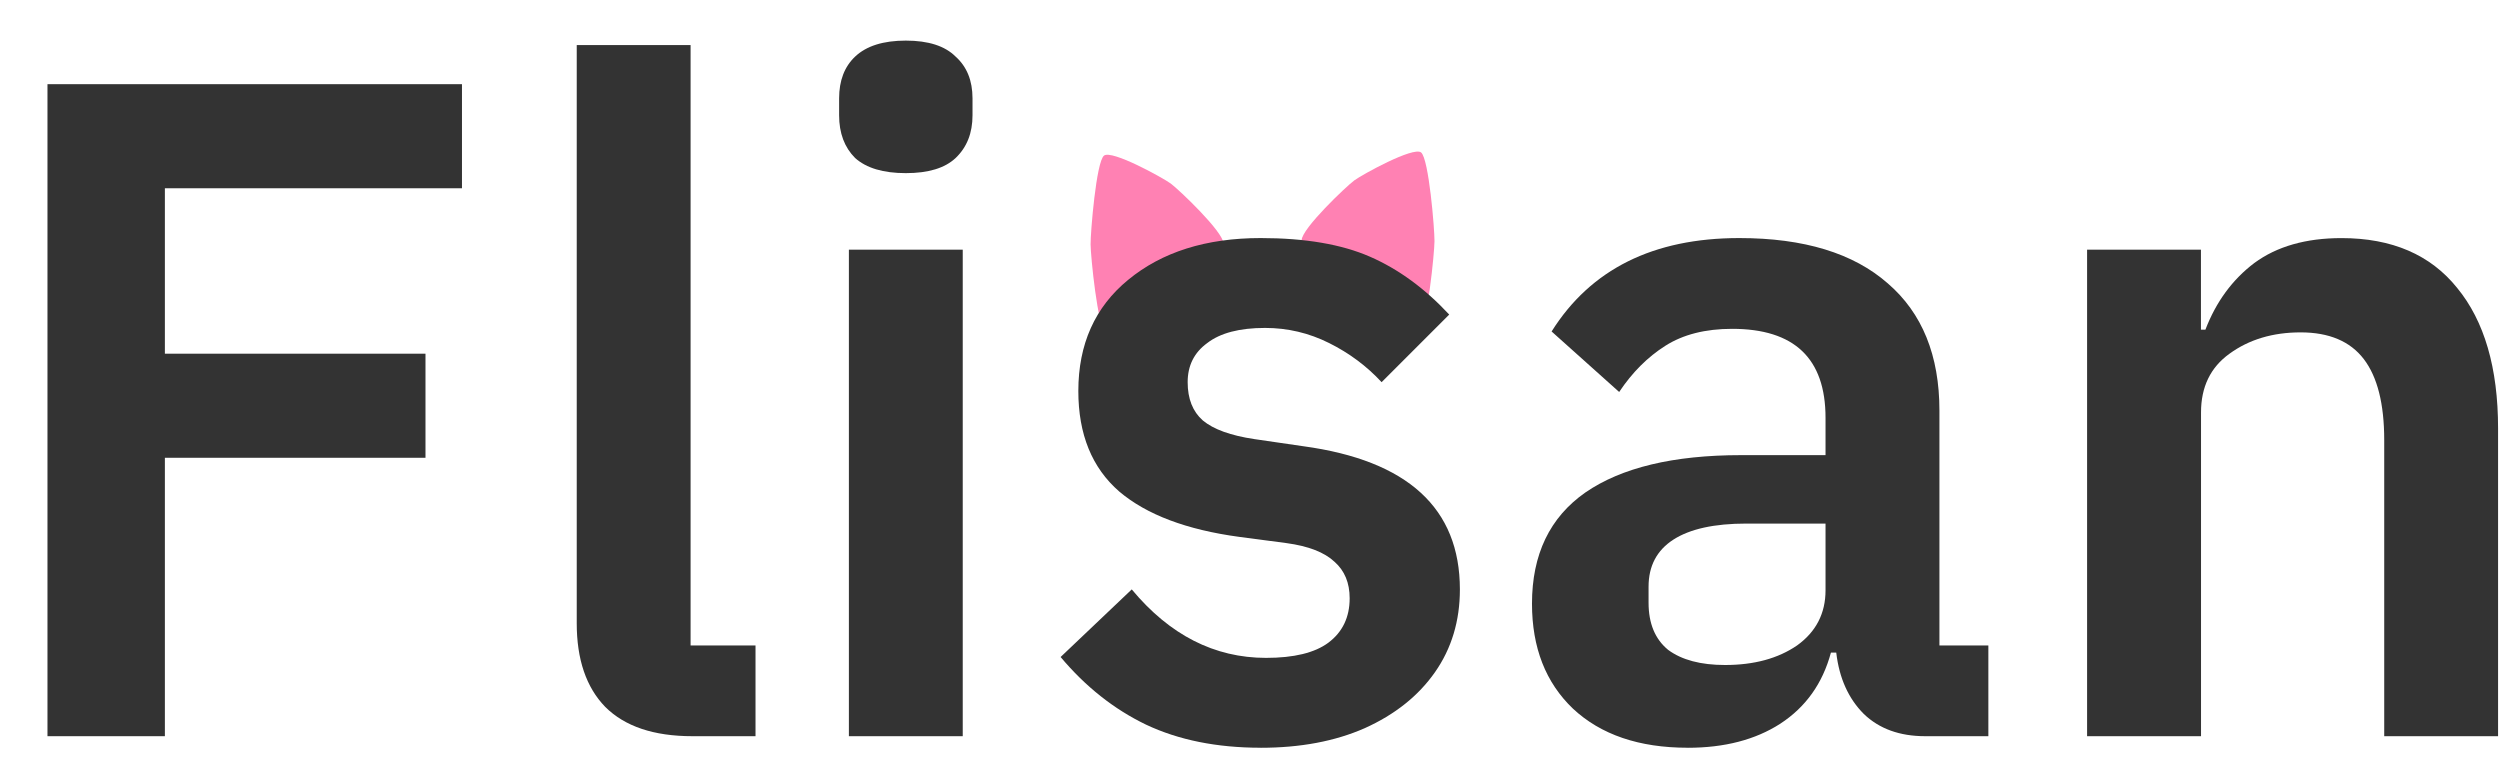
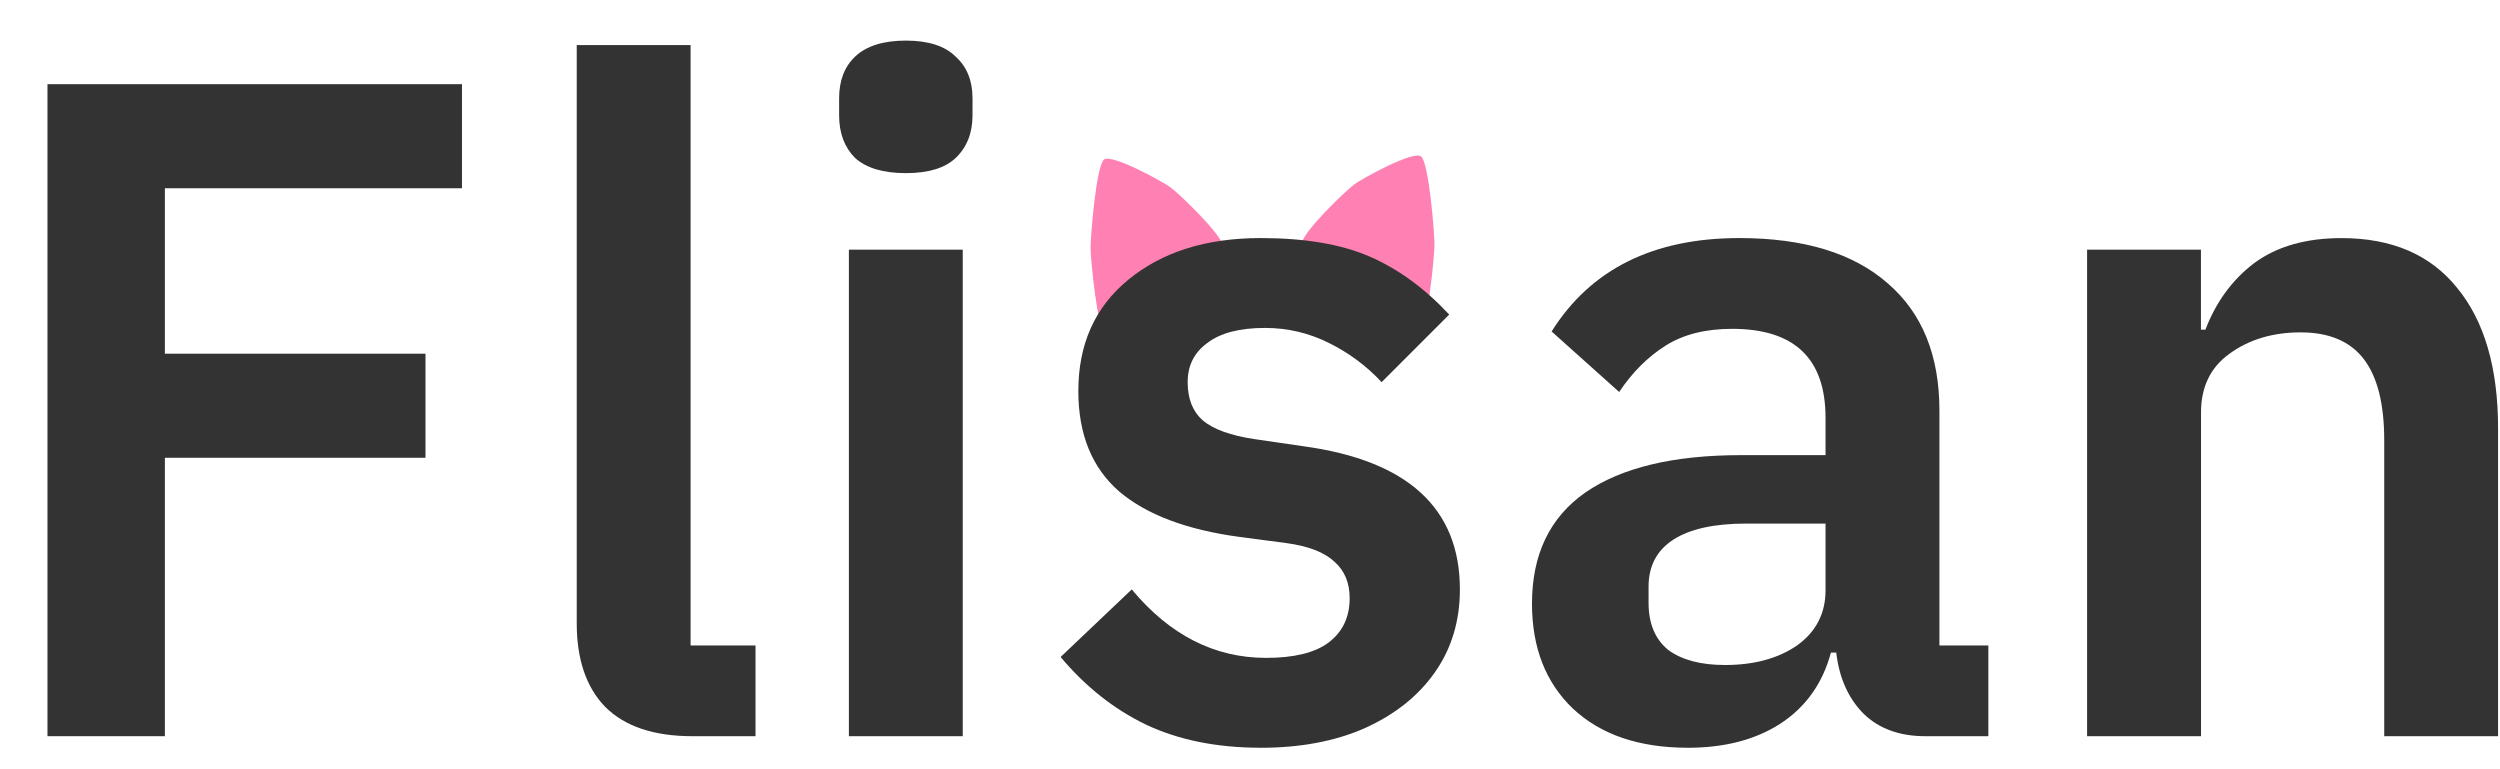
<svg xmlns="http://www.w3.org/2000/svg" width="100%" height="100%" viewBox="0 0 63.457 19.517" version="1.1">
  <g id="catear">
-     <g transform="translate(-58.11987,-72.13733)">
+     <g transform="translate(-58.11987,-72.03733)">
      <path style="opacity:0.99;fill:#ff80b2;stroke:none;stroke-width:8.476" id="path16369-4" transform="matrix(-0.4501707,0.3416154,0.2666837,0.5850832,154.7233,-174.5753)" d="m 305.087,257.986 c -0.221,0.382 -2.882,0.691 -3.324,0.691 -0.441,0 -3.103,-0.309 -3.324,-0.691 -0.221,-0.382 0.843,-2.841 1.064,-3.224 0.221,-0.382 1.819,-2.533 2.26,-2.533 0.441,0 2.039,2.151 2.26,2.533 0.221,0.382 1.284,2.841 1.064,3.224 z" />
      <path style="opacity:0.99;fill:#ff80b2;stroke:none;stroke-width:8.476" id="path16369-4-1" transform="matrix(0.4501707,0.3416154,-0.2666837,0.5850832,25.60999,-174.6561)" d="m 305.087,257.986 c -0.221,0.382 -2.882,0.691 -3.324,0.691 -0.441,0 -3.103,-0.309 -3.324,-0.691 -0.221,-0.382 0.843,-2.841 1.064,-3.224 0.221,-0.382 1.819,-2.533 2.26,-2.533 0.441,0 2.039,2.151 2.26,2.533 0.221,0.382 1.284,2.841 1.064,3.224 z" />
    </g>
  </g>
  <g id="main-text" transform="translate(-58.11987,-72.13733)">
    <g aria-label="Flisan" id="text2300" style="font-weight:600;font-size:22.578px;line-height:1.25;font-family:'IBM Plex Sans JP';-inkscape-font-specification:'IBM Plex Sans JP, Semi-Bold';fill:#333333;stroke-width:0.265">
      <path d="m 62.305,83.757 v 7.067 H 59.325 V 74.274 h 10.521 v 2.642 h -7.541 v 4.199 h 6.615 v 2.642 z" style="font-size:22.578px" />
      <path d="m 75.694,90.824 q -1.468,0 -2.213,-0.745 -0.722,-0.745 -0.722,-2.122 V 73.281 h 2.89 v 15.24 h 1.648 v 2.303 z" style="font-size:22.578px" />
      <path d="m 81.112,76.532 q -0.858,0 -1.287,-0.384 -0.406,-0.406 -0.406,-1.084 v -0.429 q 0,-0.677 0.406,-1.061 0.429,-0.406 1.287,-0.406 0.858,0 1.264,0.406 0.429,0.384 0.429,1.061 v 0.429 q 0,0.677 -0.429,1.084 -0.406,0.384 -1.264,0.384 z m 1.445,14.292 H 79.667 V 78.474 h 2.89 z" style="font-size:22.578px" />
      <path d="m 90.121,91.117 q -1.671,0 -2.913,-0.587 -1.219,-0.587 -2.167,-1.716 l 1.806,-1.716 q 1.445,1.738 3.409,1.738 1.061,0 1.58,-0.384 0.542,-0.406 0.542,-1.129 0,-0.587 -0.384,-0.926 -0.384,-0.361 -1.219,-0.474 l -1.197,-0.158 q -2.009,-0.271 -3.048,-1.151 -1.039,-0.903 -1.039,-2.551 0,-1.784 1.264,-2.822 1.287,-1.061 3.364,-1.061 1.693,0 2.777,0.474 1.084,0.474 2.009,1.468 l -1.716,1.716 q -0.564,-0.61 -1.332,-0.993 -0.768,-0.384 -1.626,-0.384 -0.971,0 -1.468,0.384 -0.497,0.361 -0.497,0.993 0,0.632 0.384,0.971 0.406,0.339 1.31,0.474 l 1.242,0.181 q 3.974,0.542 3.974,3.635 0,1.197 -0.632,2.1 -0.632,0.903 -1.784,1.422 -1.129,0.497 -2.642,0.497 z" style="font-size:22.578px" />
      <path d="m 100.958,91.117 q -1.851,0 -2.913,-0.993 -1.039,-0.993 -1.039,-2.664 0,-1.874 1.355,-2.822 1.377,-0.948 3.951,-0.948 h 2.145 v -0.948 q 0,-2.258 -2.371,-2.258 -1.016,0 -1.693,0.429 -0.677,0.429 -1.174,1.174 L 97.504,80.551 q 1.49,-2.371 4.764,-2.371 2.461,0 3.77,1.151 1.31,1.129 1.31,3.229 v 5.961 h 1.242 v 2.303 h -1.603 q -0.971,0 -1.558,-0.564 -0.587,-0.587 -0.7,-1.558 h -0.135 q -0.316,1.174 -1.287,1.806 -0.948,0.61 -2.348,0.61 z m 0.948,-2.1 q 1.106,0 1.829,-0.497 0.722,-0.519 0.722,-1.4 v -1.693 h -2.009 q -1.219,0 -1.851,0.406 -0.632,0.406 -0.632,1.197 v 0.406 q 0,0.79 0.497,1.197 0.519,0.384 1.445,0.384 z" style="font-size:22.578px" />
      <path d="M 111.096,90.824 V 78.474 h 2.89 v 2.032 h 0.113 q 0.406,-1.061 1.242,-1.693 0.858,-0.632 2.213,-0.632 1.919,0 2.935,1.264 1.039,1.264 1.039,3.567 v 7.812 h -2.89 v -7.518 q 0,-1.377 -0.519,-2.055 -0.519,-0.677 -1.603,-0.677 -1.061,0 -1.806,0.542 -0.722,0.519 -0.722,1.49 v 8.218 z" style="font-size:22.578px" />
    </g>
  </g>
  <mask id="masker" transform="translate(-58.11987,-72.13733)">
    <path style="fill:none;stroke-width:3.099;stroke-linecap:butt;stroke-linejoin:miter;stroke-opacity:1" d="M 60.826,73.229 V 91.31" />
    <path style="fill:none;stroke-width:3.099;stroke-linecap:butt;stroke-linejoin:miter;stroke-opacity:1" d="M 58.12,75.362 H 70.476" />
    <path style="fill:none;stroke-width:3.099;stroke-linecap:butt;stroke-linejoin:miter;stroke-opacity:1" d="M 58.258,82.649 H 70.061" />
    <path style="fill:none;stroke-width:3.099;stroke-linecap:butt;stroke-linejoin:miter;stroke-opacity:1" d="m 74.136,72.53 v 16.444 c 0,0 -0.104,0.88 0.969,0.888 1.073,0 2.791,0 2.791,0" />
    <path style="fill:none;stroke-width:3.524;stroke-linecap:butt;stroke-linejoin:miter;stroke-opacity:1" d="M 81.015,72.137 V 91.239" />
    <path style="fill:none;stroke-width:3.099;stroke-linecap:butt;stroke-linejoin:miter;stroke-opacity:1" d="m 94.556,81.382 c 0,0 -1.702,-2.12 -3.859,-2.221 -2.156,-0.101 -3.806,1.731 -3.806,1.731 0,0 -1.566,3.071 3.502,3.877 5.068,0.806 3.076,3.607 3.076,3.607 0,0 -0.706,1.709 -3.298,1.671 -2.592,-0.038 -4.874,-2.572 -4.874,-2.572" />
    <path style="fill:none;stroke-width:3.796;stroke-linecap:butt;stroke-linejoin:miter;stroke-opacity:1" d="m 97.901,81.887 c 0,0 1.724,-2.807 4.655,-2.747 2.912,0 3.654,2.612 3.654,2.612 v 7.159 c 0,0 0.006,0.804 0.773,0.824 0.767,0.02 1.394,0.021 1.394,0.021 l 0.273,-10e-4" />
    <path style="fill:none;stroke-width:3.099;stroke-linecap:butt;stroke-linejoin:miter;stroke-opacity:1" d="m 106.01,84.587 h -4.98 c 0,0 -2.484,0.198 -2.484,1.938 0,1.741 0,1.008 0,1.008 0,0 -0.319,2.47 1.885,2.47 2.204,0 2.062,-0.188 3.101,-0.804 1.039,-0.615 1.442,-2.436 1.442,-2.436" />
    <path style="fill:none;stroke-width:3.099;stroke-linecap:butt;stroke-linejoin:miter;stroke-opacity:1" d="M 112.515,91.604 V 77.826" />
    <path style="fill:none;stroke-width:3.686;stroke-linecap:butt;stroke-linejoin:miter;stroke-opacity:1" d="m 112.5,82.239 c 0,0 1.842,-2.561 3.216,-2.787 1.373,-0.226 2.639,0.413 2.639,0.413 0,0 1.379,0.742 1.379,2.796 v 8.889" />
  </mask>
</svg>
